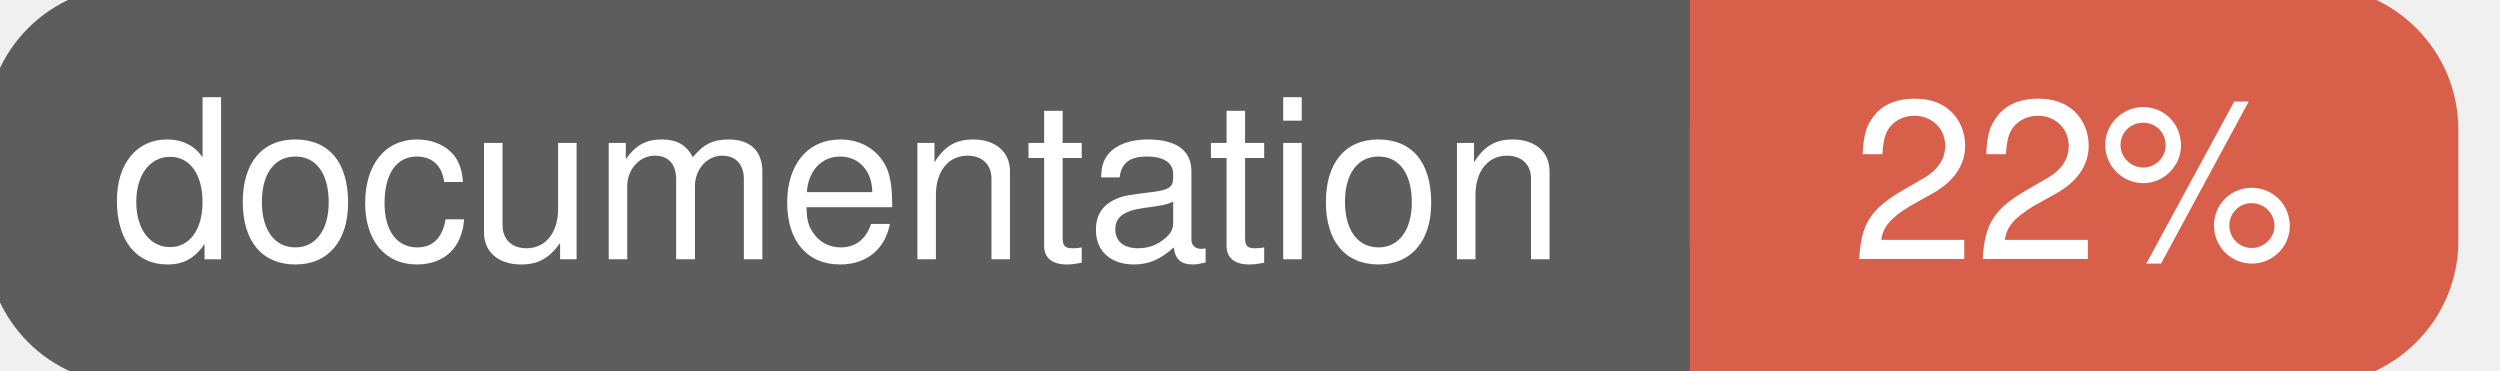
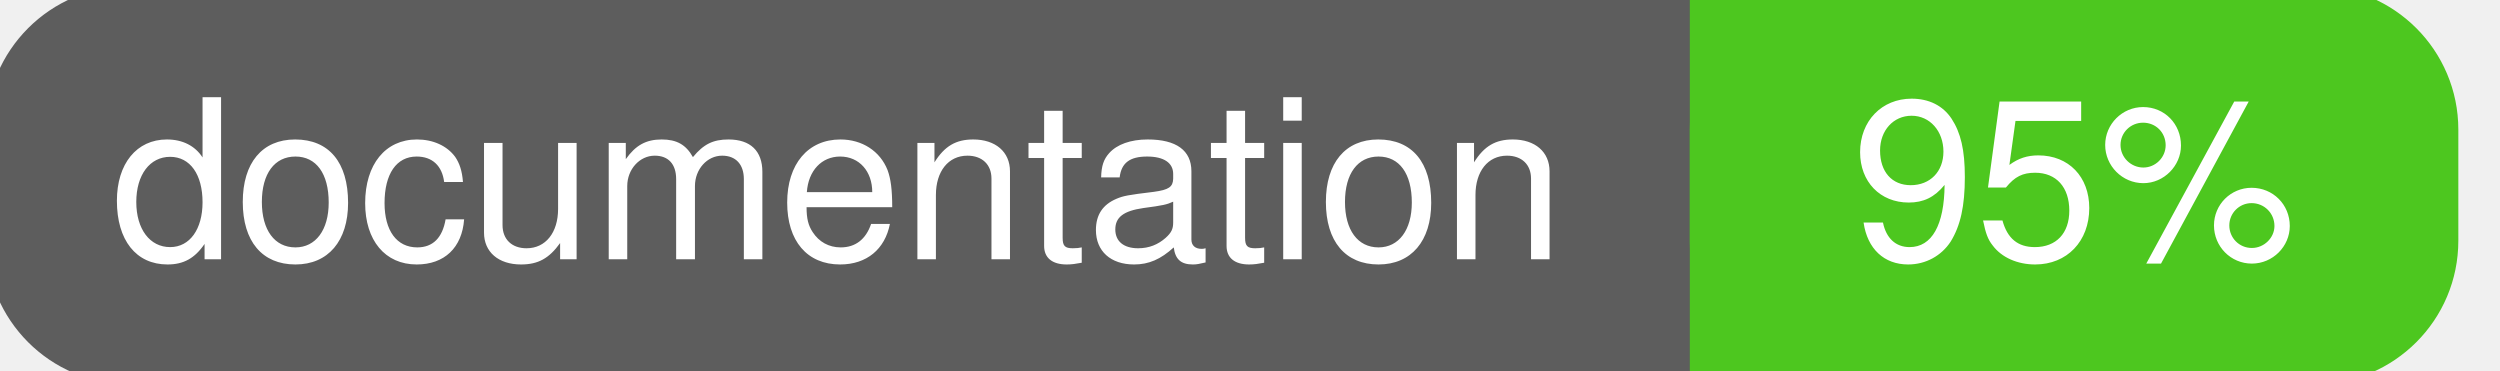
<svg xmlns="http://www.w3.org/2000/svg" width="135" height="20">
  <g>
    <rect id="svg_1" height="20" width="130" y="0" x="0" stroke-width="1.5" stroke="#5d5d5d" fill="#5d5d5d" rx="7" ry="7" />
-     <rect id="svg_2" height="20" width="40" y="0" x="92" stroke-width="1.5" stroke="#d8604b" fill="#d8604b" rx="7" ry="7" />
-     <rect id="svg_3" height="20" width="22" y="0" x="92" stroke-width="1.5" stroke="#d8604b" fill="#d8604b" />
+     <rect id="svg_2" height="20" width="40" y="0" x="92" stroke-width="1.5" stroke="#4dc71f" fill="#4dc71f" rx="7" ry="7" />
+     <rect id="svg_3" height="20" width="22" y="0" x="92" stroke-width="1.5" stroke="#4dc71f" fill="#4dc71f" />
    <text xml:space="preserve" text-anchor="start" font-family="Helvetica, Arial, sans-serif" font-size="12" id="svg_4" y="14" x="6" stroke-width="0" stroke="#5d5d5d" fill="#ffffff">documentation</text>
-     <text xml:space="preserve" text-anchor="middle" font-family="Helvetica, Arial, sans-serif" font-size="12" id="svg_5" y="14" x="112" stroke-width="0" stroke="#5d5d5d" fill="#ffffff" style="text-anchor: middle">22%</text>
+     <text xml:space="preserve" text-anchor="middle" font-family="Helvetica, Arial, sans-serif" font-size="12" id="svg_5" y="14" x="112" stroke-width="0" stroke="#5d5d5d" fill="#ffffff" style="text-anchor: middle">95%</text>
  </g>
</svg>
